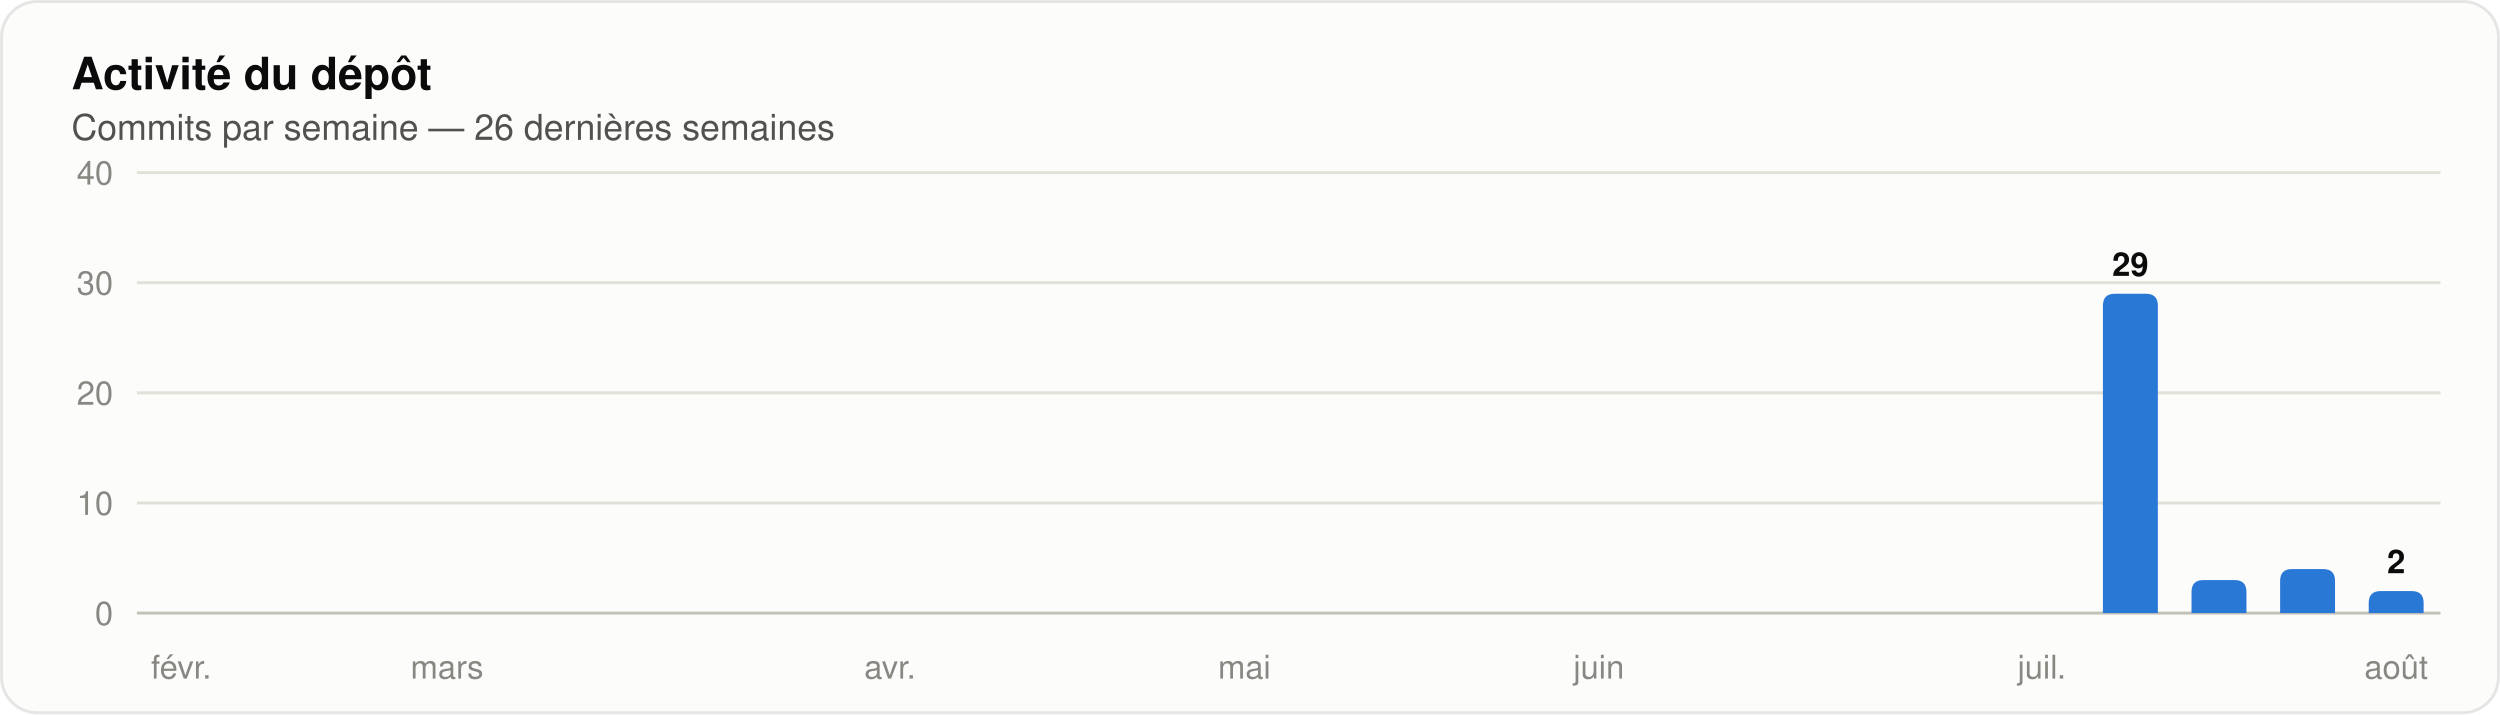
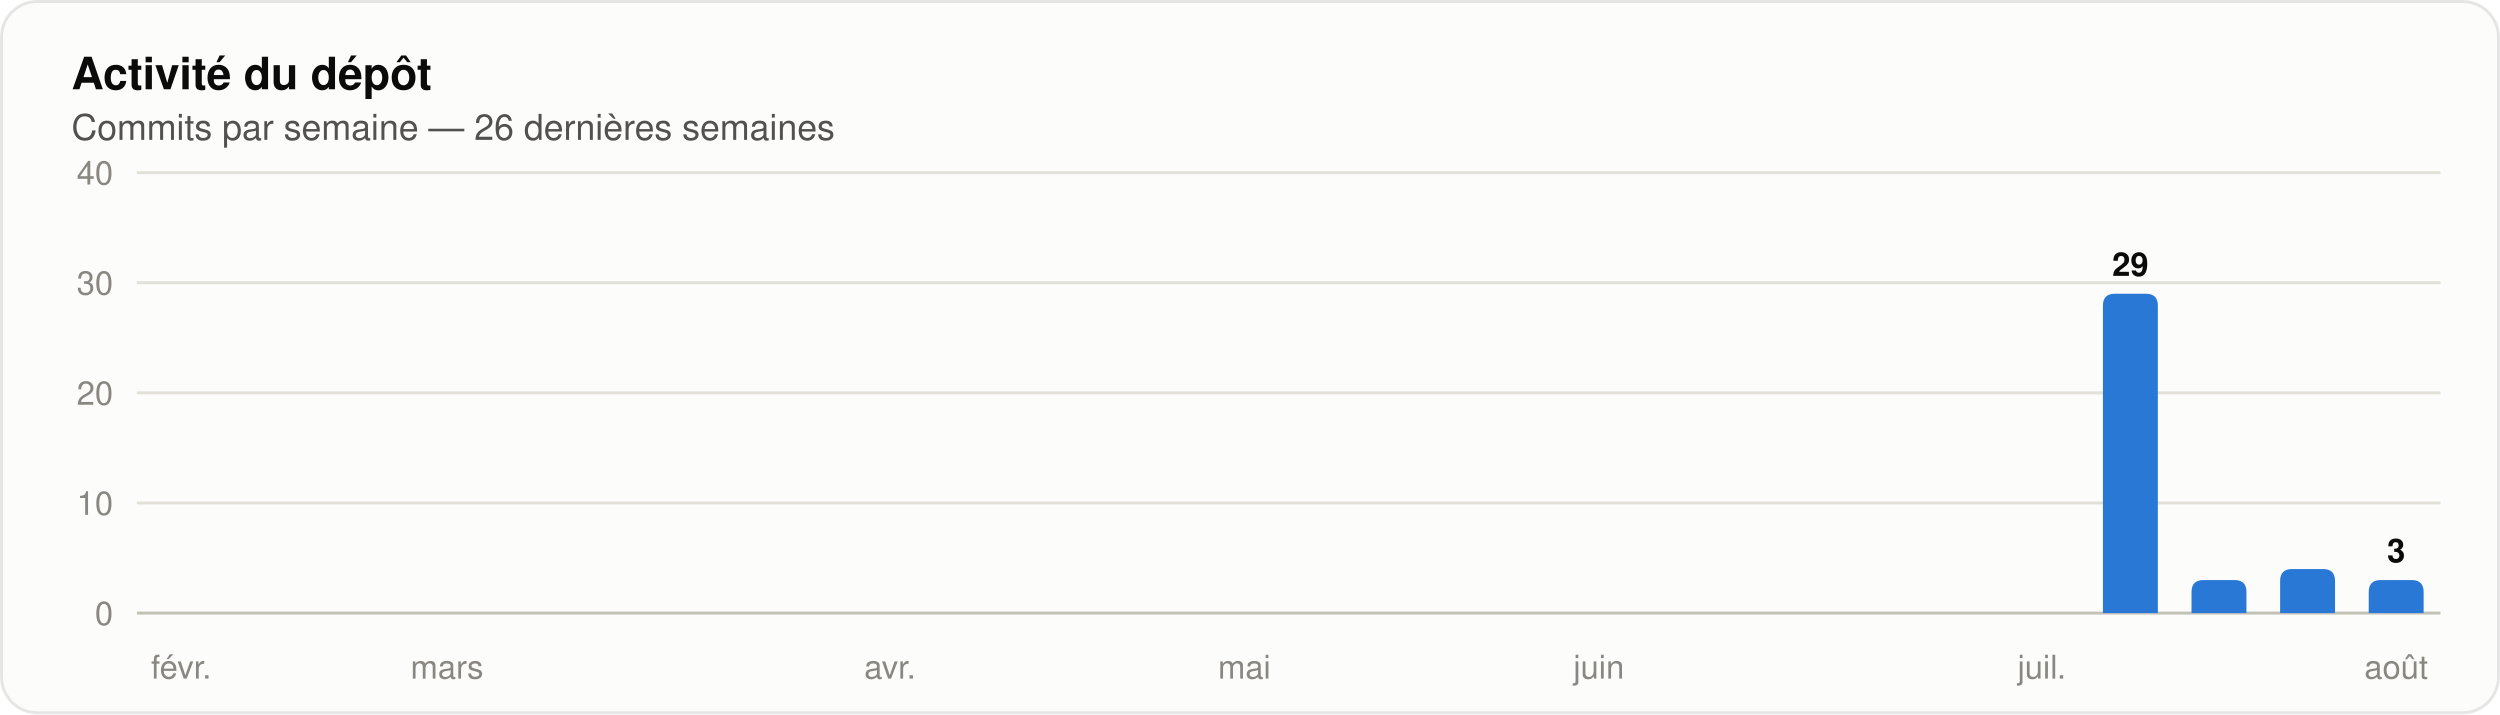
<svg xmlns="http://www.w3.org/2000/svg" width="840" height="240" viewBox="0 0 840 240" role="img" aria-label="Histogramme des commits par semaine sur les 26 dernières semaines" font-family="system-ui, 'Segoe UI', Ubuntu, Helvetica, Arial, sans-serif">
  <rect x="0.5" y="0.5" width="839" height="239" rx="12" fill="#fcfcfb" stroke="rgba(11,11,11,0.10)" />
  <text x="24" y="30" font-size="15" fill="#0b0b0b" font-weight="600">Activité du dépôt</text>
  <text x="24" y="47" font-size="12" fill="#52514e">Commits par semaine — 26 dernières semaines</text>
  <line x1="46" y1="206.0" x2="820" y2="206.0" stroke="#c3c2b7" stroke-width="1" />
  <text x="38" y="210" font-size="11" fill="#898781" text-anchor="end" font-variant-numeric="tabular-nums">0</text>
  <line x1="46" y1="169.0" x2="820" y2="169.0" stroke="#e1e0d9" stroke-width="1" />
  <text x="38" y="173" font-size="11" fill="#898781" text-anchor="end" font-variant-numeric="tabular-nums">10</text>
  <line x1="46" y1="132.0" x2="820" y2="132.0" stroke="#e1e0d9" stroke-width="1" />
  <text x="38" y="136" font-size="11" fill="#898781" text-anchor="end" font-variant-numeric="tabular-nums">20</text>
  <line x1="46" y1="95.0" x2="820" y2="95.0" stroke="#e1e0d9" stroke-width="1" />
  <text x="38" y="99" font-size="11" fill="#898781" text-anchor="end" font-variant-numeric="tabular-nums">30</text>
  <line x1="46" y1="58.0" x2="820" y2="58.0" stroke="#e1e0d9" stroke-width="1" />
  <text x="38" y="62" font-size="11" fill="#898781" text-anchor="end" font-variant-numeric="tabular-nums">40</text>
  <text x="60.885" y="228" font-size="11" fill="#898781" text-anchor="middle">févr.</text>
  <text x="150.192" y="228" font-size="11" fill="#898781" text-anchor="middle">mars</text>
  <text x="299.038" y="228" font-size="11" fill="#898781" text-anchor="middle">avr.</text>
  <text x="418.115" y="228" font-size="11" fill="#898781" text-anchor="middle">mai</text>
  <text x="537.192" y="228" font-size="11" fill="#898781" text-anchor="middle">juin</text>
  <text x="686.038" y="228" font-size="11" fill="#898781" text-anchor="middle">juil.</text>
  <path d="M 706.58 206.00 V 102.70 Q 706.58 98.70 710.58 98.70 H 721.04 Q 725.04 98.70 725.04 102.70 V 206.00 Z" fill="#2a78d6" />
  <text x="715.808" y="92.7" font-size="11" fill="#0b0b0b" font-weight="600" text-anchor="middle">29</text>
  <path d="M 736.35 206.00 V 198.90 Q 736.35 194.90 740.35 194.90 H 750.81 Q 754.81 194.90 754.81 198.90 V 206.00 Z" fill="#2a78d6" />
  <path d="M 766.12 206.00 V 195.20 Q 766.12 191.20 770.12 191.20 H 780.57 Q 784.57 191.20 784.57 195.20 V 206.00 Z" fill="#2a78d6" />
-   <path d="M 795.89 206.00 V 202.60 Q 795.89 198.60 799.89 198.60 H 810.34 Q 814.34 198.60 814.34 202.60 V 206.00 Z" fill="#2a78d6" />
-   <text x="805.115" y="192.6" font-size="11" fill="#0b0b0b" font-weight="600" text-anchor="middle">2</text>
+   <path d="M 795.89 206.00 V 198.90 Q 795.89 194.90 799.89 194.90 H 810.34 Q 814.34 194.90 814.34 198.90 V 206.00 Z" fill="#2a78d6" />
+   <text x="805.115" y="188.9" font-size="11" fill="#0b0b0b" font-weight="600" text-anchor="middle">3</text>
  <text x="805.115" y="228" font-size="11" fill="#898781" text-anchor="middle">août</text>
</svg>
